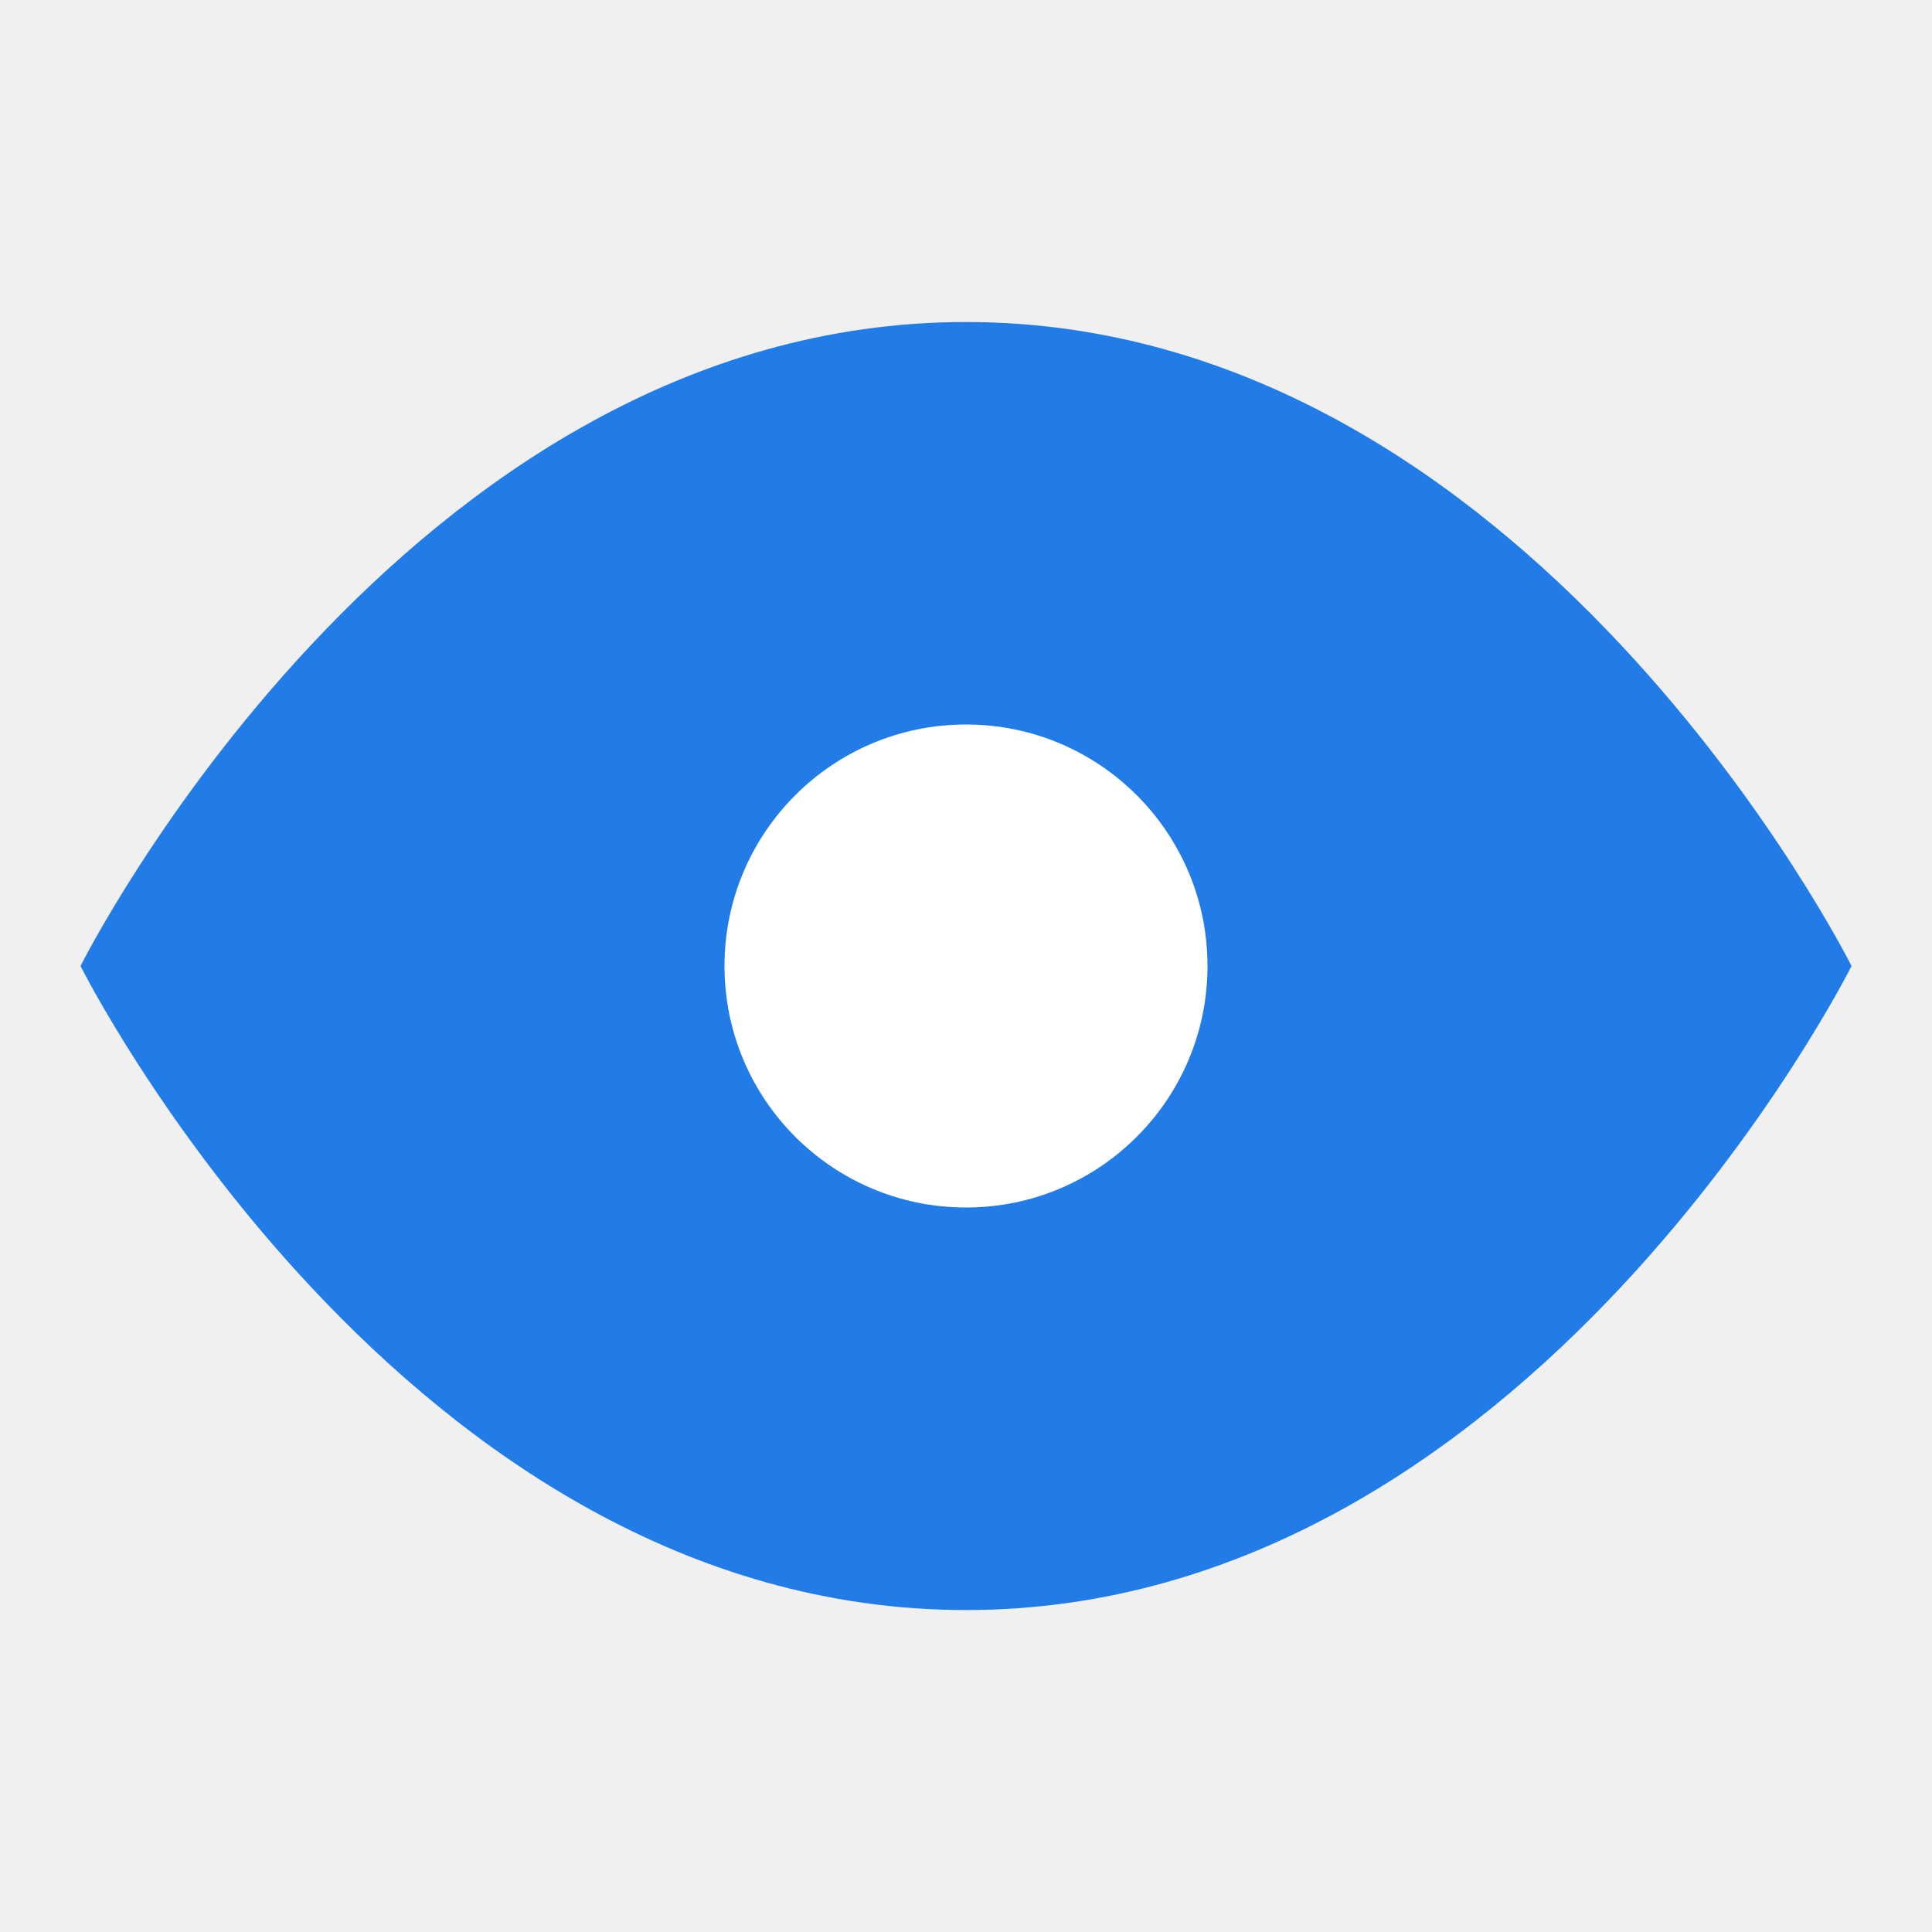
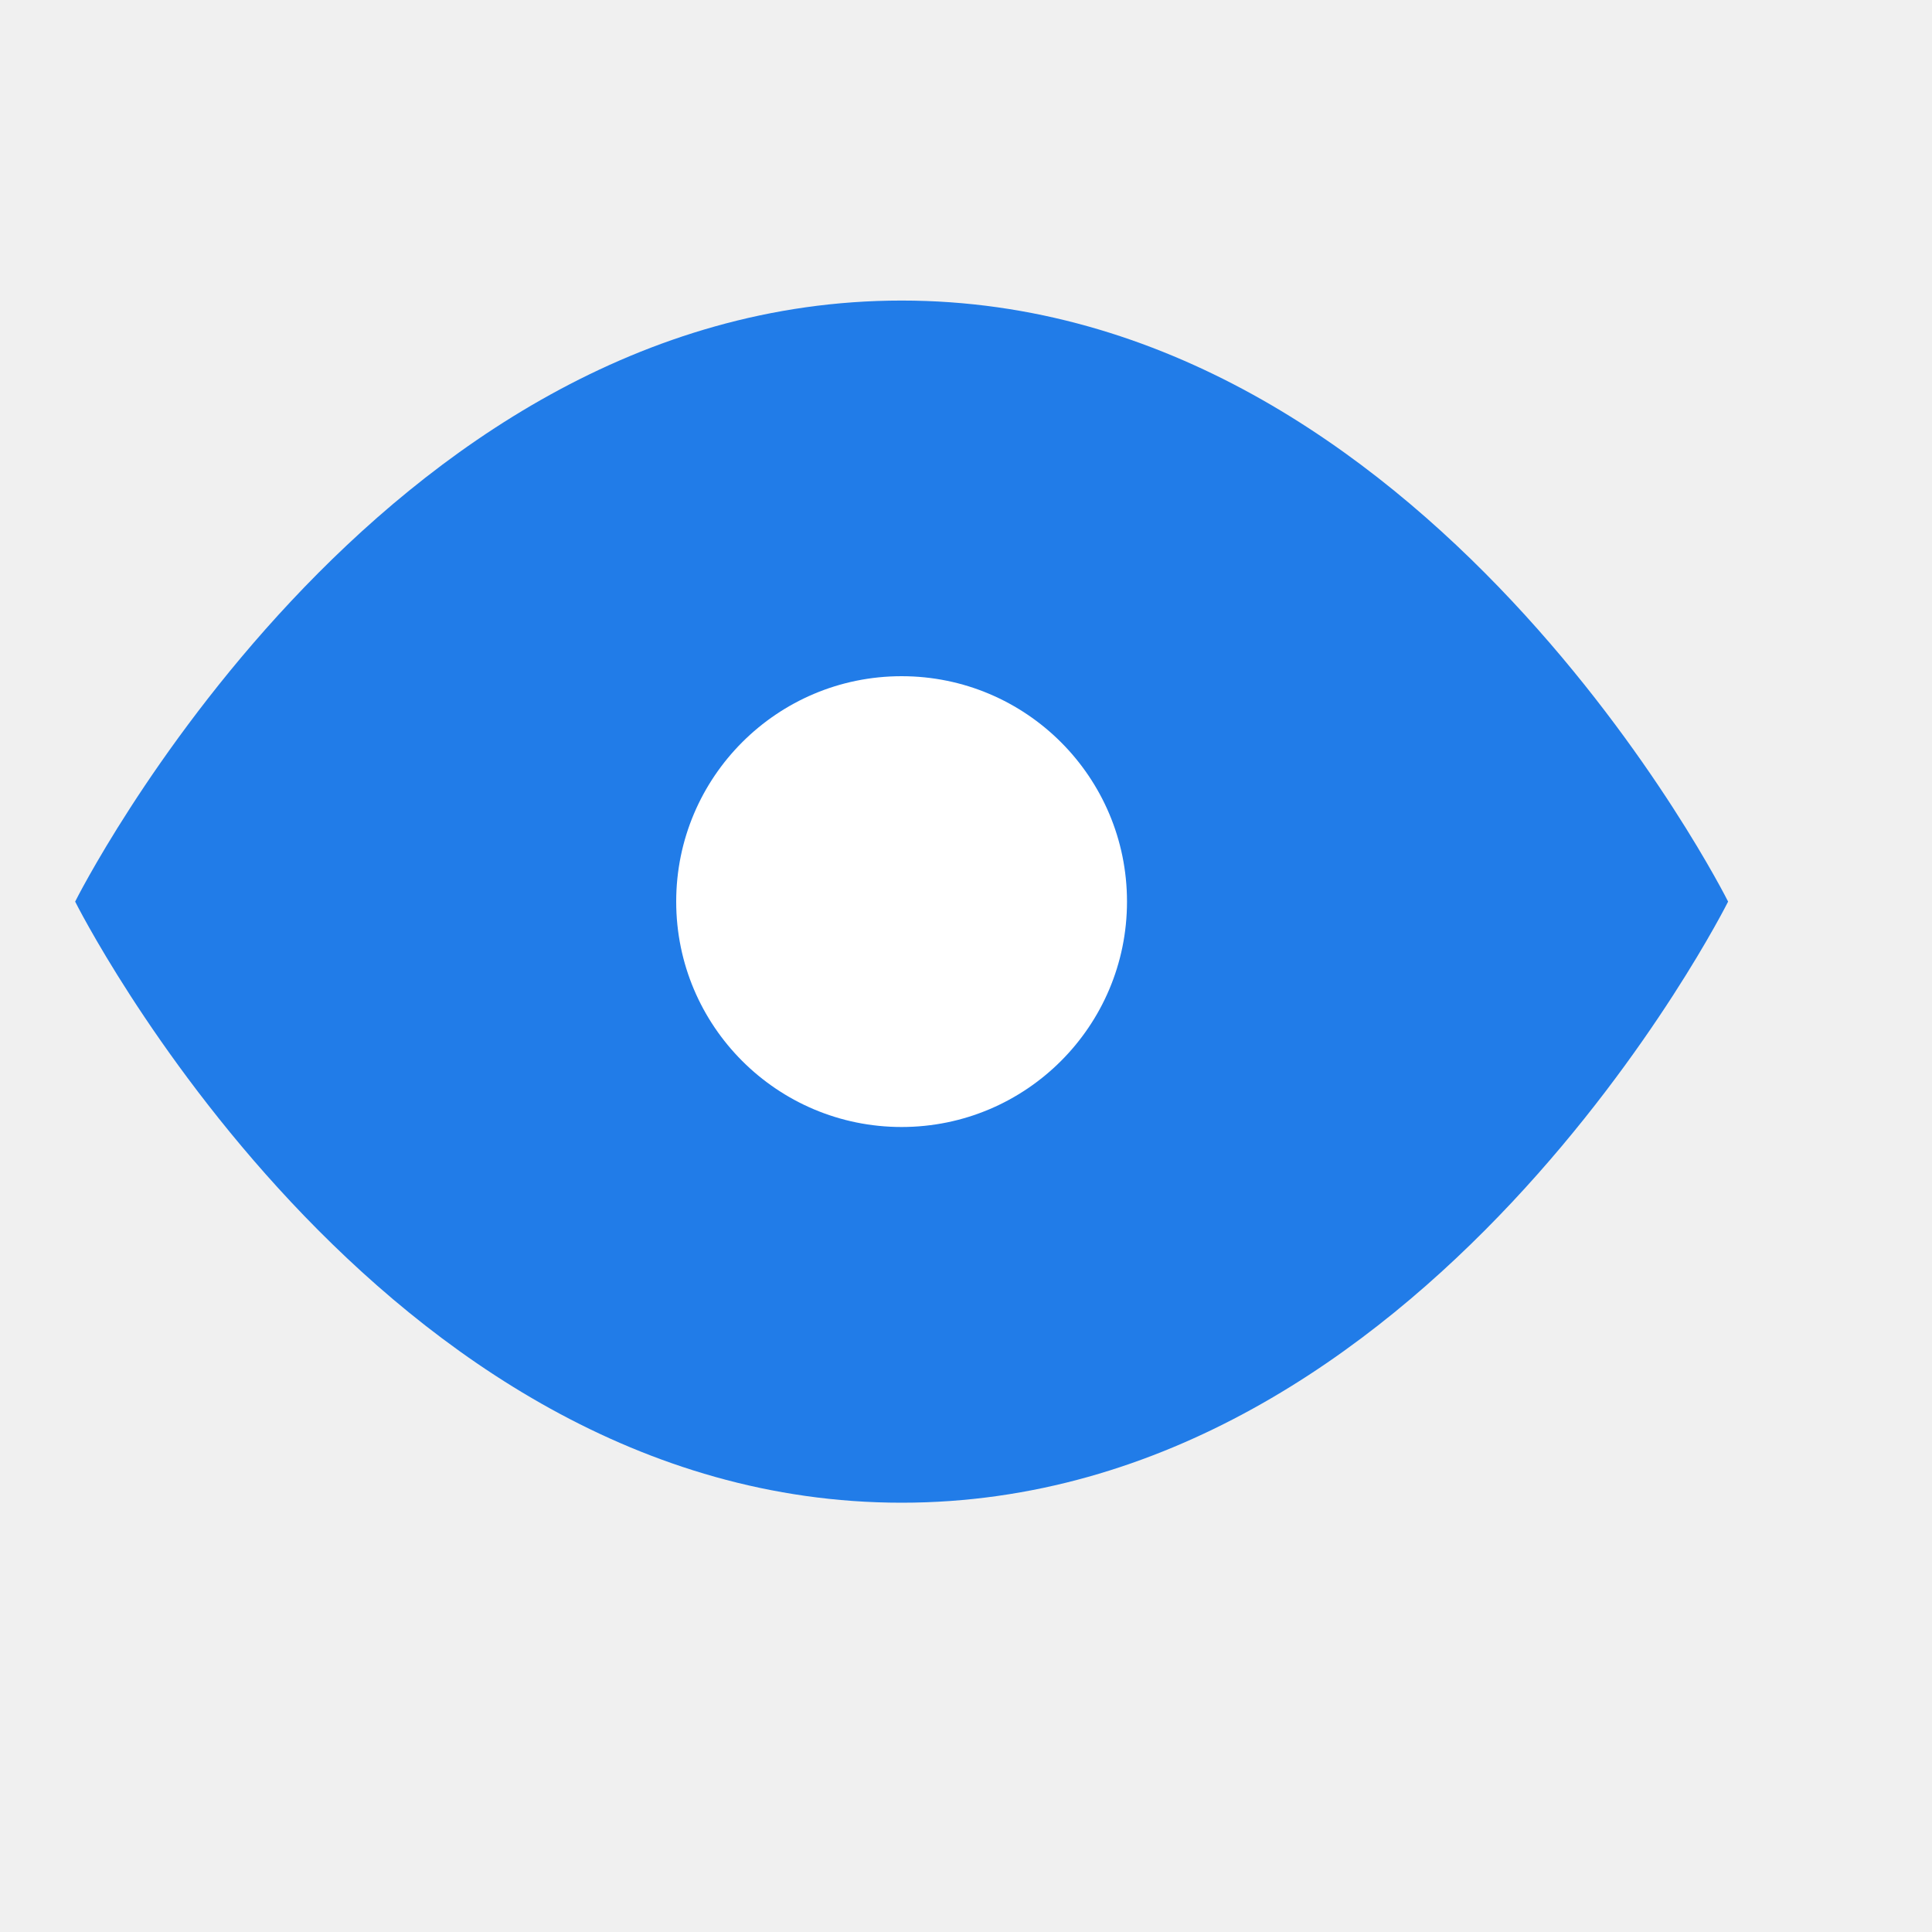
- <svg xmlns="http://www.w3.org/2000/svg" width="28" height="28" viewBox="0 0 28 28" fill="none">
+ <svg xmlns="http://www.w3.org/2000/svg" width="30" height="30" viewBox="0 0 30 30" fill="none">
  <path d="M1.167 14C1.167 14 5.834 4.667 14 4.667C22.167 4.667 26.834 14 26.834 14C26.834 14 22.167 23.334 14 23.334C5.834 23.334 1.167 14 1.167 14Z" fill="#217CE8" />
  <path d="M14 17.5C15.933 17.5 17.5 15.933 17.5 14C17.5 12.067 15.933 10.5 14 10.5C12.067 10.5 10.5 12.067 10.5 14C10.5 15.933 12.067 17.5 14 17.5Z" fill="white" />
</svg>
